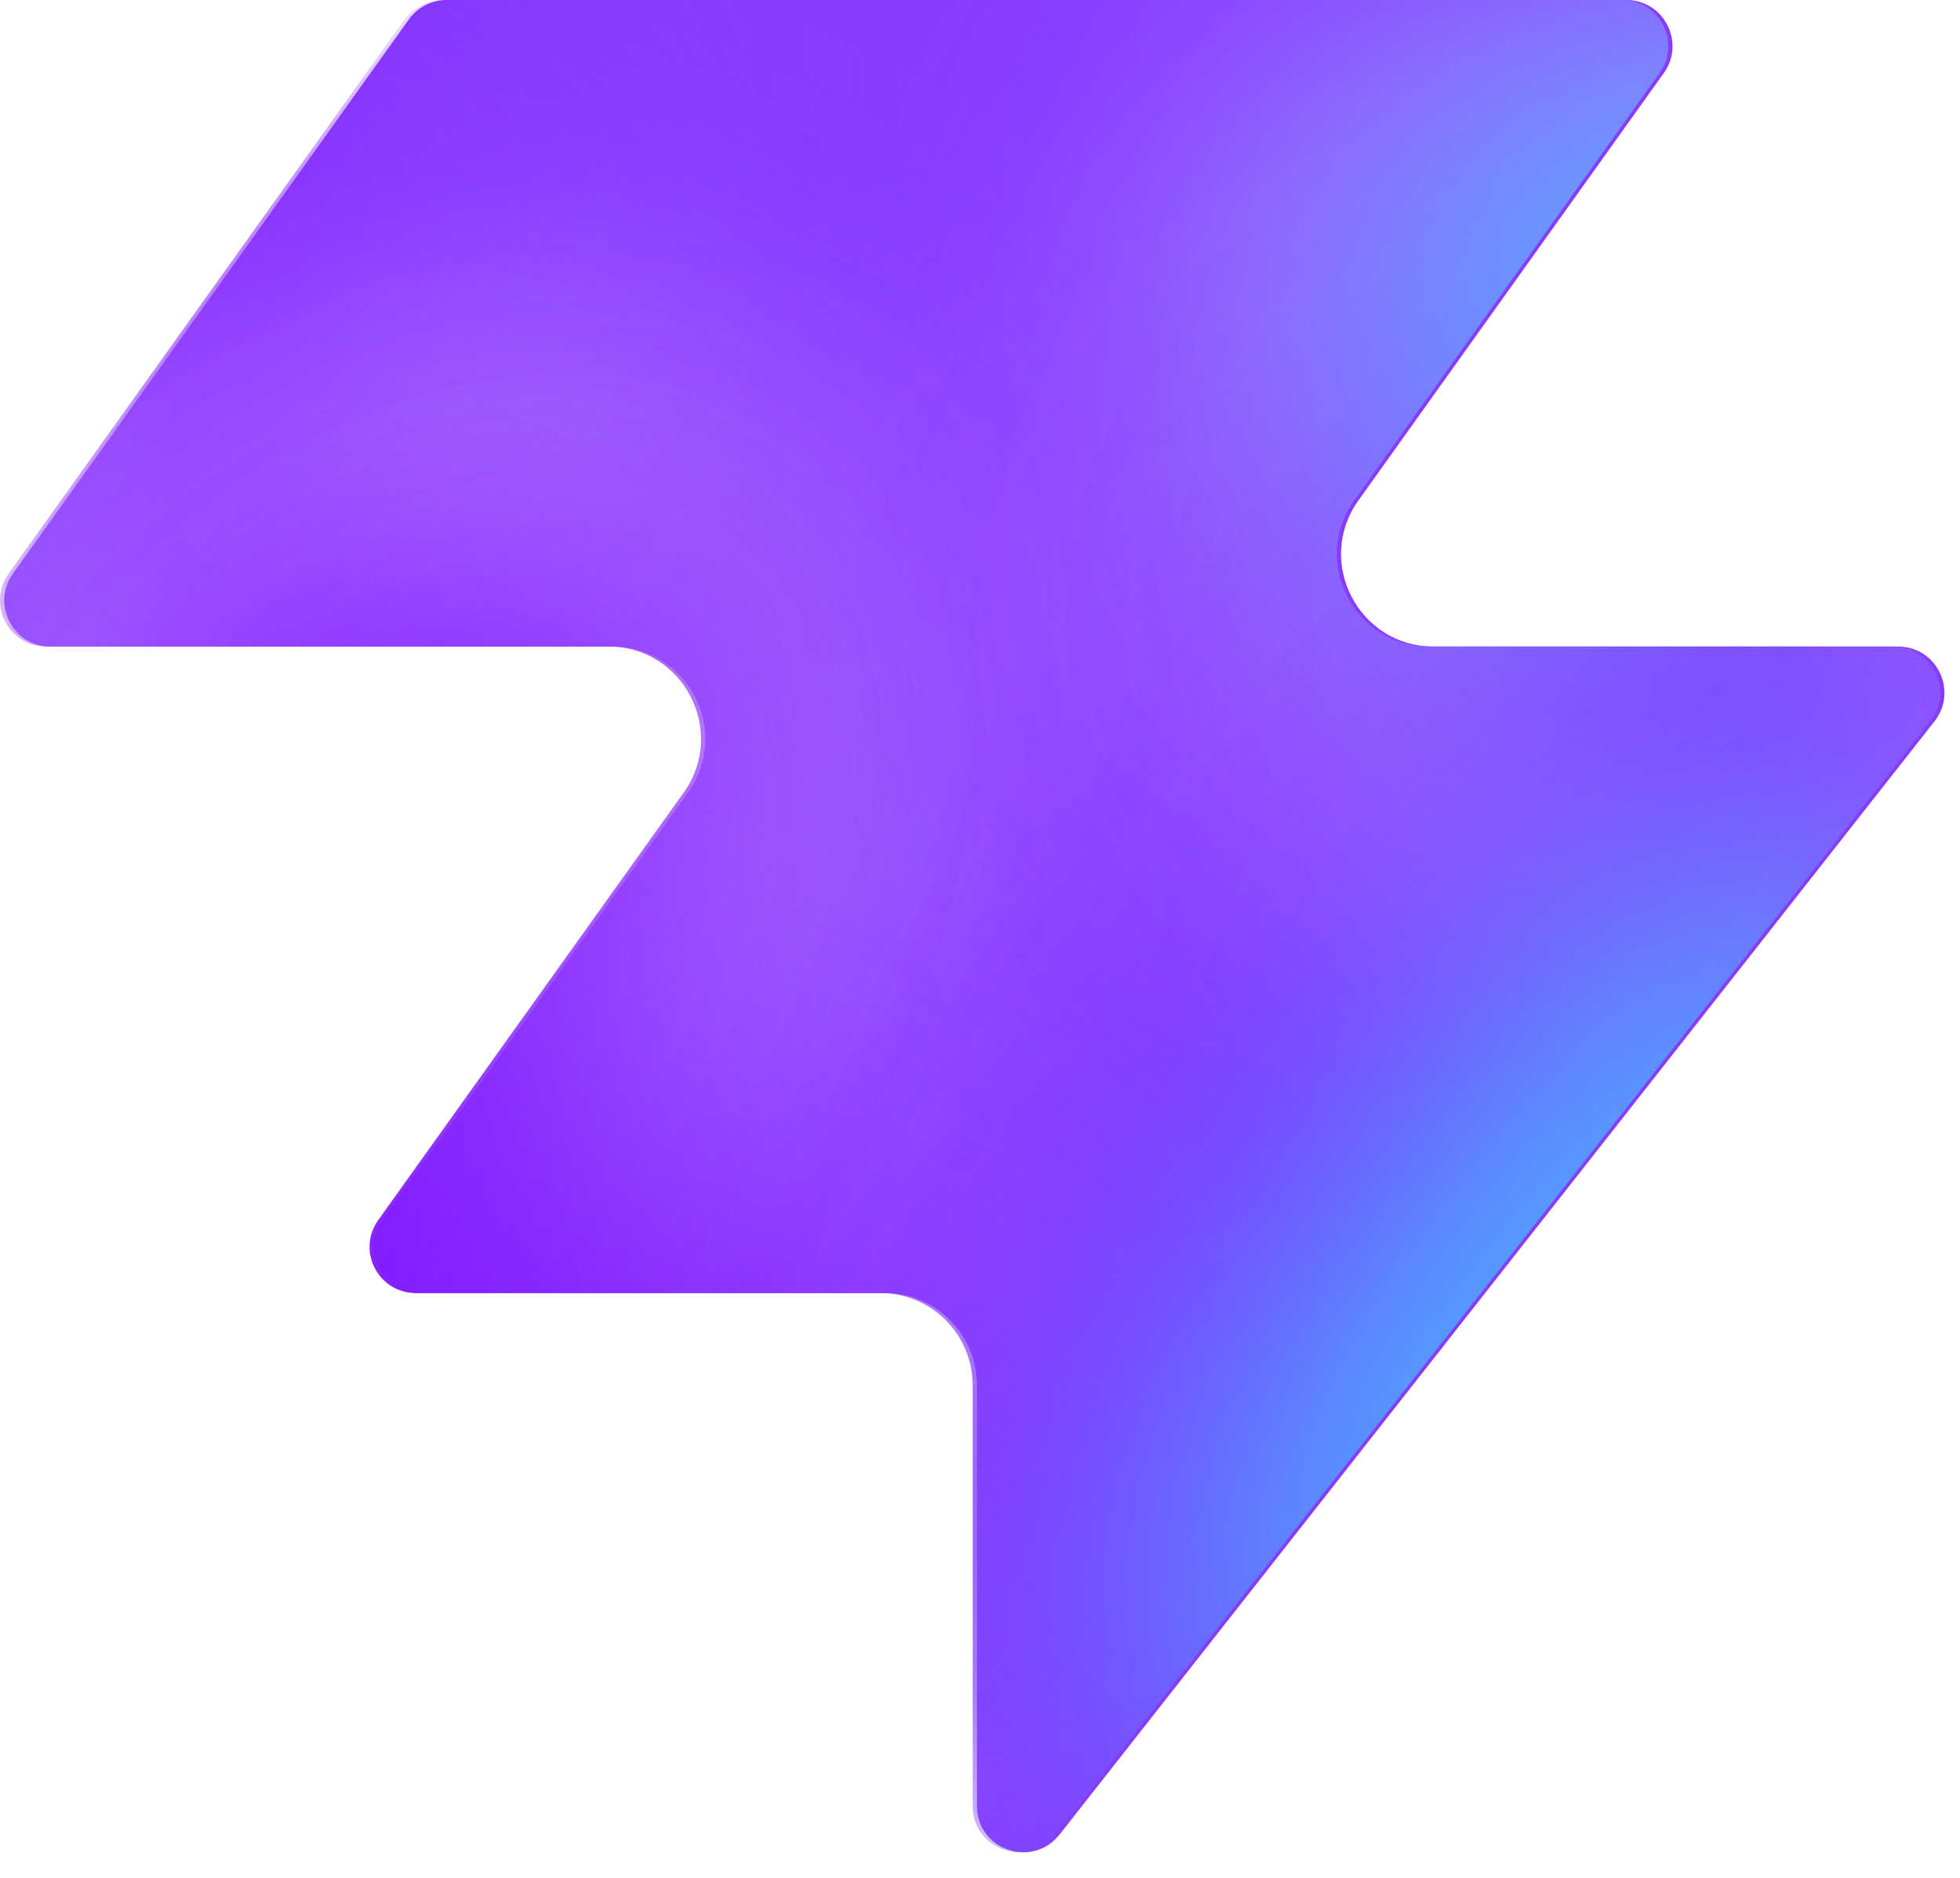
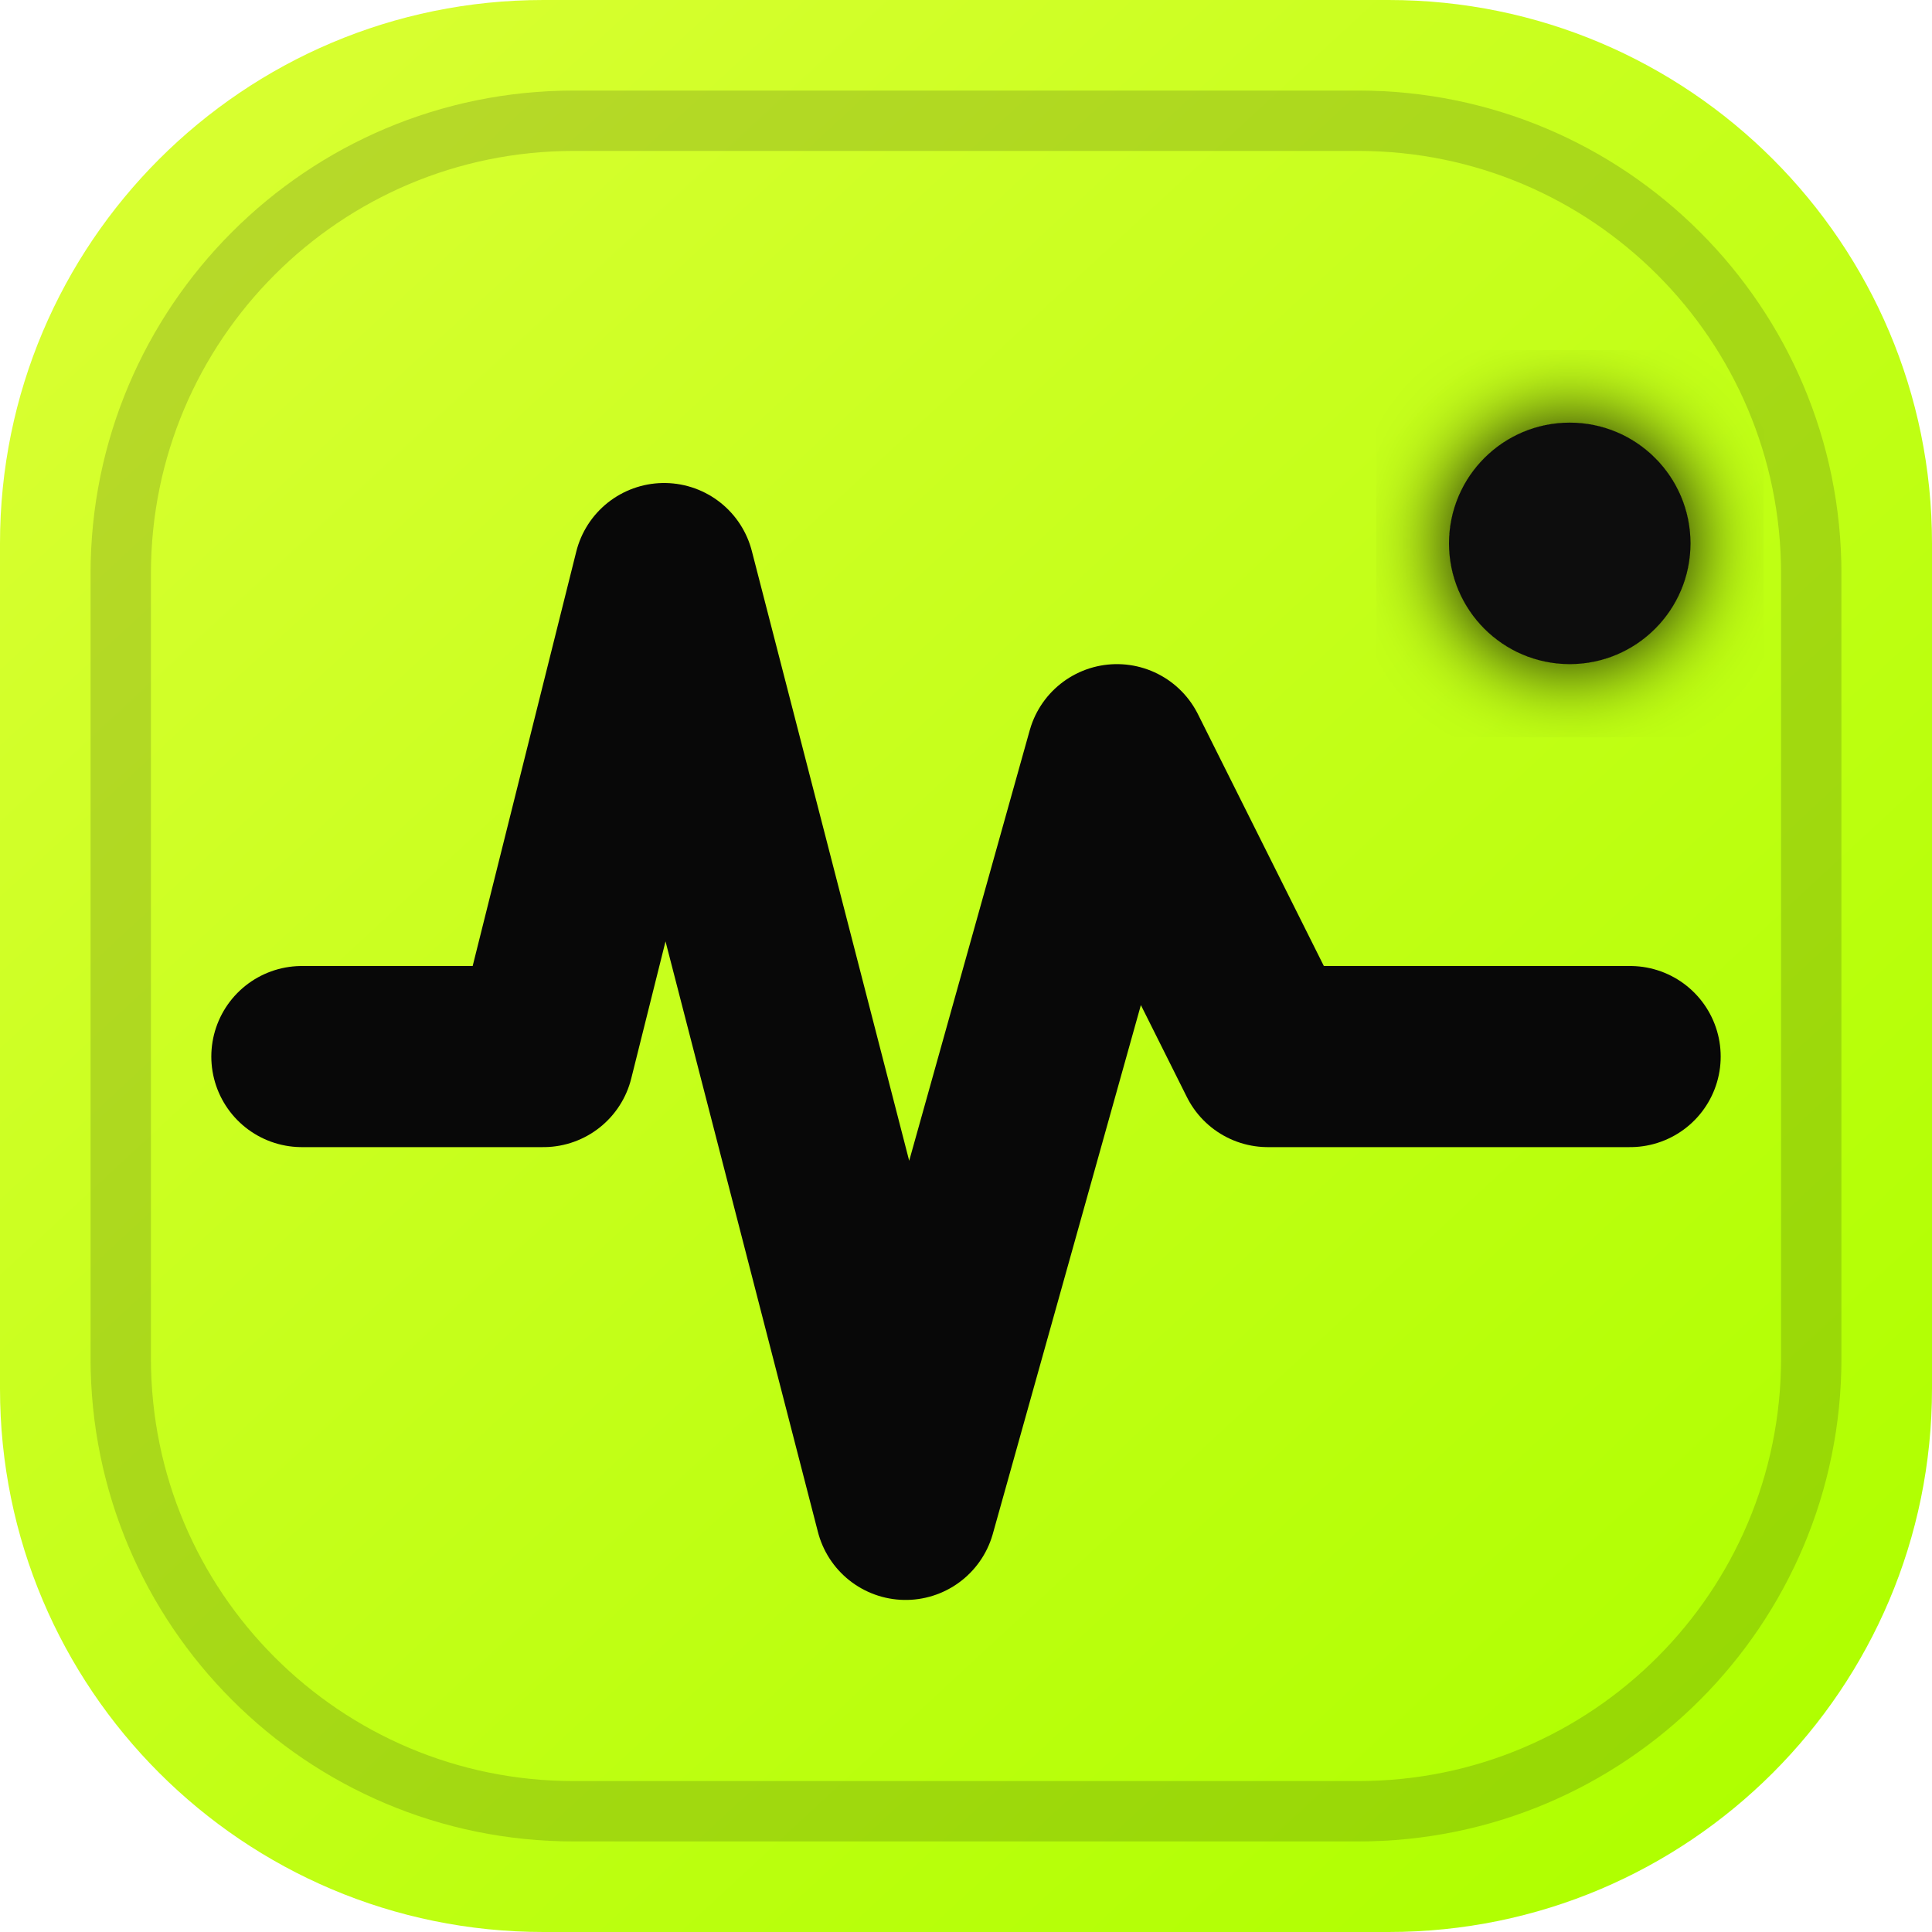
- <svg xmlns="http://www.w3.org/2000/svg" width="48" height="46" fill="none" viewBox="0 0 48 46">
-   <path fill="#863bff" d="M25.946 44.938c-.664.845-2.021.375-2.021-.698V33.937a2.26 2.26 0 0 0-2.262-2.262H10.287c-.92 0-1.456-1.04-.92-1.788l7.48-10.471c1.07-1.497 0-3.578-1.842-3.578H1.237c-.92 0-1.456-1.04-.92-1.788L10.013.474c.214-.297.556-.474.92-.474h28.894c.92 0 1.456 1.04.92 1.788l-7.48 10.471c-1.07 1.498 0 3.579 1.842 3.579h11.377c.943 0 1.473 1.088.89 1.83L25.947 44.94z" style="fill:#863bff;fill:color(display-p3 .525 .23 1);fill-opacity:1" />
-   <mask id="a" width="48" height="46" x="0" y="0" maskUnits="userSpaceOnUse" style="mask-type:alpha">
-     <path fill="#000" d="M25.842 44.938c-.664.844-2.021.375-2.021-.698V33.937a2.26 2.26 0 0 0-2.262-2.262H10.183c-.92 0-1.456-1.04-.92-1.788l7.48-10.471c1.07-1.498 0-3.579-1.842-3.579H1.133c-.92 0-1.456-1.04-.92-1.787L9.91.473c.214-.297.556-.474.92-.474h28.894c.92 0 1.456 1.04.92 1.788l-7.48 10.471c-1.07 1.498 0 3.578 1.842 3.578h11.377c.943 0 1.473 1.088.89 1.832L25.843 44.94z" style="fill:#000;fill-opacity:1" />
-   </mask>
-   <g mask="url(#a)">
-     <g filter="url(#b)">
-       <ellipse cx="5.508" cy="14.704" fill="#ede6ff" rx="5.508" ry="14.704" style="fill:#ede6ff;fill:color(display-p3 .927 .903 1);fill-opacity:1" transform="matrix(.00324 1 1 -.00324 -4.47 31.516)" />
-     </g>
-     <g filter="url(#c)">
-       <ellipse cx="10.399" cy="29.851" fill="#ede6ff" rx="10.399" ry="29.851" style="fill:#ede6ff;fill:color(display-p3 .927 .903 1);fill-opacity:1" transform="matrix(.00324 1 1 -.00324 -39.328 7.883)" />
-     </g>
-     <g filter="url(#d)">
-       <ellipse cx="5.508" cy="30.487" fill="#7e14ff" rx="5.508" ry="30.487" style="fill:#7e14ff;fill:color(display-p3 .492 .077 1);fill-opacity:1" transform="rotate(89.814 -25.913 -14.639)scale(1 -1)" />
-     </g>
-     <g filter="url(#e)">
-       <ellipse cx="5.508" cy="30.599" fill="#7e14ff" rx="5.508" ry="30.599" style="fill:#7e14ff;fill:color(display-p3 .492 .077 1);fill-opacity:1" transform="rotate(89.814 -32.644 -3.334)scale(1 -1)" />
-     </g>
-     <g filter="url(#f)">
-       <ellipse cx="5.508" cy="30.599" fill="#7e14ff" rx="5.508" ry="30.599" style="fill:#7e14ff;fill:color(display-p3 .492 .077 1);fill-opacity:1" transform="matrix(.00324 1 1 -.00324 -34.34 30.47)" />
-     </g>
-     <g filter="url(#g)">
-       <ellipse cx="14.072" cy="22.078" fill="#ede6ff" rx="14.072" ry="22.078" style="fill:#ede6ff;fill:color(display-p3 .927 .903 1);fill-opacity:1" transform="rotate(93.35 24.506 48.493)scale(-1 1)" />
-     </g>
-     <g filter="url(#h)">
-       <ellipse cx="3.47" cy="21.501" fill="#7e14ff" rx="3.47" ry="21.501" style="fill:#7e14ff;fill:color(display-p3 .492 .077 1);fill-opacity:1" transform="rotate(89.009 28.708 47.59)scale(-1 1)" />
-     </g>
-     <g filter="url(#i)">
-       <ellipse cx="3.47" cy="21.501" fill="#7e14ff" rx="3.47" ry="21.501" style="fill:#7e14ff;fill:color(display-p3 .492 .077 1);fill-opacity:1" transform="rotate(89.009 28.708 47.59)scale(-1 1)" />
-     </g>
-     <g filter="url(#j)">
-       <ellipse cx=".387" cy="8.972" fill="#7e14ff" rx="4.407" ry="29.108" style="fill:#7e14ff;fill:color(display-p3 .492 .077 1);fill-opacity:1" transform="rotate(39.51 .387 8.972)" />
-     </g>
-     <g filter="url(#k)">
-       <ellipse cx="47.523" cy="-6.092" fill="#7e14ff" rx="4.407" ry="29.108" style="fill:#7e14ff;fill:color(display-p3 .492 .077 1);fill-opacity:1" transform="rotate(37.892 47.523 -6.092)" />
-     </g>
-     <g filter="url(#l)">
-       <ellipse cx="41.412" cy="6.333" fill="#47bfff" rx="5.971" ry="9.665" style="fill:#47bfff;fill:color(display-p3 .28 .748 1);fill-opacity:1" transform="rotate(37.892 41.412 6.333)" />
-     </g>
-     <g filter="url(#m)">
-       <ellipse cx="-1.879" cy="38.332" fill="#7e14ff" rx="4.407" ry="29.108" style="fill:#7e14ff;fill:color(display-p3 .492 .077 1);fill-opacity:1" transform="rotate(37.892 -1.88 38.332)" />
-     </g>
-     <g filter="url(#n)">
-       <ellipse cx="-1.879" cy="38.332" fill="#7e14ff" rx="4.407" ry="29.108" style="fill:#7e14ff;fill:color(display-p3 .492 .077 1);fill-opacity:1" transform="rotate(37.892 -1.88 38.332)" />
-     </g>
-     <g filter="url(#o)">
-       <ellipse cx="35.651" cy="29.907" fill="#7e14ff" rx="4.407" ry="29.108" style="fill:#7e14ff;fill:color(display-p3 .492 .077 1);fill-opacity:1" transform="rotate(37.892 35.651 29.907)" />
-     </g>
-     <g filter="url(#p)">
-       <ellipse cx="38.418" cy="32.4" fill="#47bfff" rx="5.971" ry="15.297" style="fill:#47bfff;fill:color(display-p3 .28 .748 1);fill-opacity:1" transform="rotate(37.892 38.418 32.4)" />
-     </g>
-   </g>
+ <svg xmlns="http://www.w3.org/2000/svg" viewBox="0 0 64 64" role="img" aria-label="PROGYM">
  <defs>
-     <filter id="b" width="60.045" height="41.654" x="-19.77" y="16.149" color-interpolation-filters="sRGB" filterUnits="userSpaceOnUse">
-       <feFlood flood-opacity="0" result="BackgroundImageFix" />
-       <feBlend in="SourceGraphic" in2="BackgroundImageFix" result="shape" />
-       <feGaussianBlur result="effect1_foregroundBlur_2002_17158" stdDeviation="7.659" />
-     </filter>
-     <filter id="c" width="90.34" height="51.437" x="-54.613" y="-7.533" color-interpolation-filters="sRGB" filterUnits="userSpaceOnUse">
-       <feFlood flood-opacity="0" result="BackgroundImageFix" />
-       <feBlend in="SourceGraphic" in2="BackgroundImageFix" result="shape" />
-       <feGaussianBlur result="effect1_foregroundBlur_2002_17158" stdDeviation="7.659" />
-     </filter>
-     <filter id="d" width="79.355" height="29.4" x="-49.64" y="2.03" color-interpolation-filters="sRGB" filterUnits="userSpaceOnUse">
-       <feFlood flood-opacity="0" result="BackgroundImageFix" />
-       <feBlend in="SourceGraphic" in2="BackgroundImageFix" result="shape" />
-       <feGaussianBlur result="effect1_foregroundBlur_2002_17158" stdDeviation="4.596" />
-     </filter>
-     <filter id="e" width="79.579" height="29.4" x="-45.045" y="20.029" color-interpolation-filters="sRGB" filterUnits="userSpaceOnUse">
-       <feFlood flood-opacity="0" result="BackgroundImageFix" />
-       <feBlend in="SourceGraphic" in2="BackgroundImageFix" result="shape" />
-       <feGaussianBlur result="effect1_foregroundBlur_2002_17158" stdDeviation="4.596" />
-     </filter>
-     <filter id="f" width="79.579" height="29.4" x="-43.513" y="21.178" color-interpolation-filters="sRGB" filterUnits="userSpaceOnUse">
-       <feFlood flood-opacity="0" result="BackgroundImageFix" />
-       <feBlend in="SourceGraphic" in2="BackgroundImageFix" result="shape" />
-       <feGaussianBlur result="effect1_foregroundBlur_2002_17158" stdDeviation="4.596" />
-     </filter>
-     <filter id="g" width="74.749" height="58.852" x="15.756" y="-17.901" color-interpolation-filters="sRGB" filterUnits="userSpaceOnUse">
-       <feFlood flood-opacity="0" result="BackgroundImageFix" />
-       <feBlend in="SourceGraphic" in2="BackgroundImageFix" result="shape" />
-       <feGaussianBlur result="effect1_foregroundBlur_2002_17158" stdDeviation="7.659" />
-     </filter>
-     <filter id="h" width="61.377" height="25.362" x="23.548" y="2.284" color-interpolation-filters="sRGB" filterUnits="userSpaceOnUse">
-       <feFlood flood-opacity="0" result="BackgroundImageFix" />
-       <feBlend in="SourceGraphic" in2="BackgroundImageFix" result="shape" />
-       <feGaussianBlur result="effect1_foregroundBlur_2002_17158" stdDeviation="4.596" />
-     </filter>
-     <filter id="i" width="61.377" height="25.362" x="23.548" y="2.284" color-interpolation-filters="sRGB" filterUnits="userSpaceOnUse">
-       <feFlood flood-opacity="0" result="BackgroundImageFix" />
-       <feBlend in="SourceGraphic" in2="BackgroundImageFix" result="shape" />
-       <feGaussianBlur result="effect1_foregroundBlur_2002_17158" stdDeviation="4.596" />
-     </filter>
-     <filter id="j" width="56.045" height="63.649" x="-27.636" y="-22.853" color-interpolation-filters="sRGB" filterUnits="userSpaceOnUse">
-       <feFlood flood-opacity="0" result="BackgroundImageFix" />
-       <feBlend in="SourceGraphic" in2="BackgroundImageFix" result="shape" />
-       <feGaussianBlur result="effect1_foregroundBlur_2002_17158" stdDeviation="4.596" />
-     </filter>
-     <filter id="k" width="54.814" height="64.646" x="20.116" y="-38.415" color-interpolation-filters="sRGB" filterUnits="userSpaceOnUse">
-       <feFlood flood-opacity="0" result="BackgroundImageFix" />
-       <feBlend in="SourceGraphic" in2="BackgroundImageFix" result="shape" />
-       <feGaussianBlur result="effect1_foregroundBlur_2002_17158" stdDeviation="4.596" />
-     </filter>
-     <filter id="l" width="33.541" height="35.313" x="24.641" y="-11.323" color-interpolation-filters="sRGB" filterUnits="userSpaceOnUse">
-       <feFlood flood-opacity="0" result="BackgroundImageFix" />
-       <feBlend in="SourceGraphic" in2="BackgroundImageFix" result="shape" />
-       <feGaussianBlur result="effect1_foregroundBlur_2002_17158" stdDeviation="4.596" />
-     </filter>
-     <filter id="m" width="54.814" height="64.646" x="-29.286" y="6.009" color-interpolation-filters="sRGB" filterUnits="userSpaceOnUse">
-       <feFlood flood-opacity="0" result="BackgroundImageFix" />
-       <feBlend in="SourceGraphic" in2="BackgroundImageFix" result="shape" />
-       <feGaussianBlur result="effect1_foregroundBlur_2002_17158" stdDeviation="4.596" />
-     </filter>
-     <filter id="n" width="54.814" height="64.646" x="-29.286" y="6.009" color-interpolation-filters="sRGB" filterUnits="userSpaceOnUse">
-       <feFlood flood-opacity="0" result="BackgroundImageFix" />
-       <feBlend in="SourceGraphic" in2="BackgroundImageFix" result="shape" />
-       <feGaussianBlur result="effect1_foregroundBlur_2002_17158" stdDeviation="4.596" />
-     </filter>
-     <filter id="o" width="54.814" height="64.646" x="8.244" y="-2.416" color-interpolation-filters="sRGB" filterUnits="userSpaceOnUse">
-       <feFlood flood-opacity="0" result="BackgroundImageFix" />
-       <feBlend in="SourceGraphic" in2="BackgroundImageFix" result="shape" />
-       <feGaussianBlur result="effect1_foregroundBlur_2002_17158" stdDeviation="4.596" />
-     </filter>
-     <filter id="p" width="39.409" height="43.623" x="18.713" y="10.588" color-interpolation-filters="sRGB" filterUnits="userSpaceOnUse">
-       <feFlood flood-opacity="0" result="BackgroundImageFix" />
-       <feBlend in="SourceGraphic" in2="BackgroundImageFix" result="shape" />
-       <feGaussianBlur result="effect1_foregroundBlur_2002_17158" stdDeviation="4.596" />
+     <linearGradient id="bg" x1="8" y1="6" x2="58" y2="60" gradientUnits="userSpaceOnUse">
+       <stop stop-color="#D7FF2F" />
+       <stop offset="1" stop-color="#AFFF00" />
+     </linearGradient>
+     <filter id="glow" x="-30%" y="-30%" width="160%" height="160%">
+       <feGaussianBlur stdDeviation="1.4" result="blur" />
+       <feMerge>
+         <feMergeNode in="blur" />
+         <feMergeNode in="SourceGraphic" />
+       </feMerge>
    </filter>
  </defs>
+   <rect width="64" height="64" rx="18" fill="url(#bg)" />
+   <rect x="4" y="4" width="56" height="56" rx="15" fill="none" stroke="#111" stroke-opacity=".16" stroke-width="2" />
+   <path d="M10 35h8l4-16 8 31 7-25 5 10h12" fill="none" stroke="#080808" stroke-width="6" stroke-linecap="round" stroke-linejoin="round" />
+   <circle cx="52" cy="18" r="4" fill="#080808" filter="url(#glow)" />
</svg>
